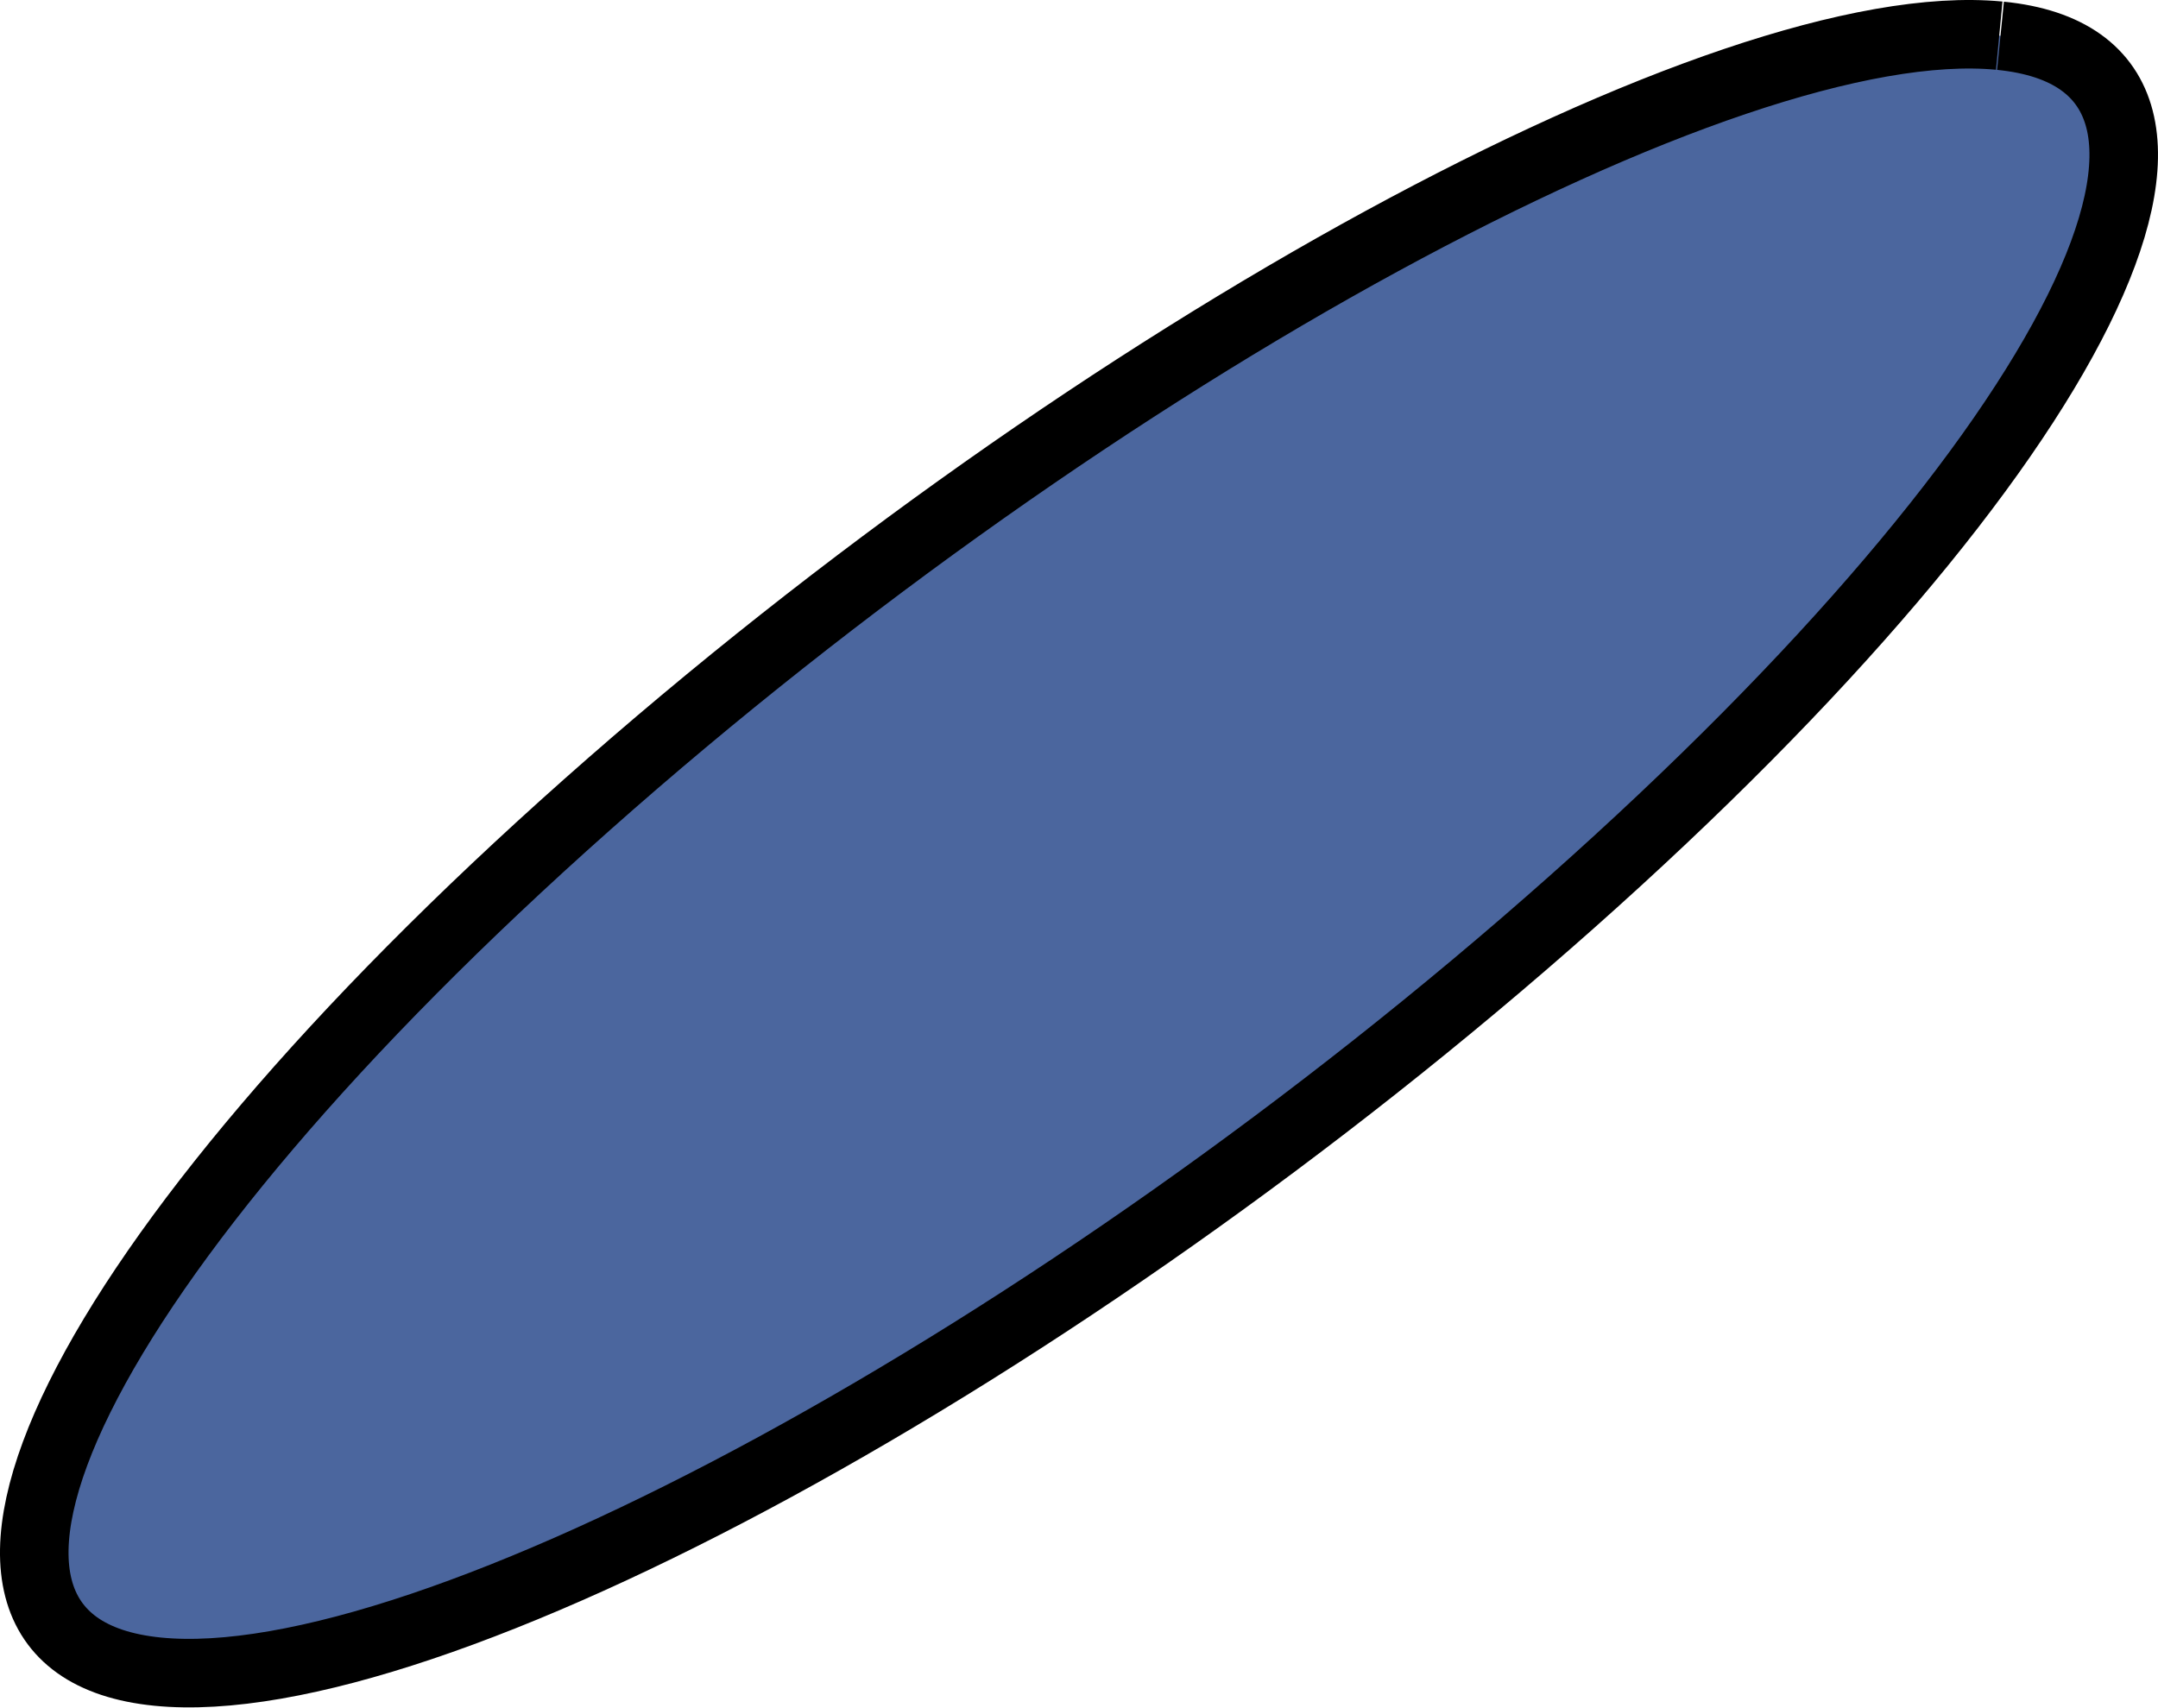
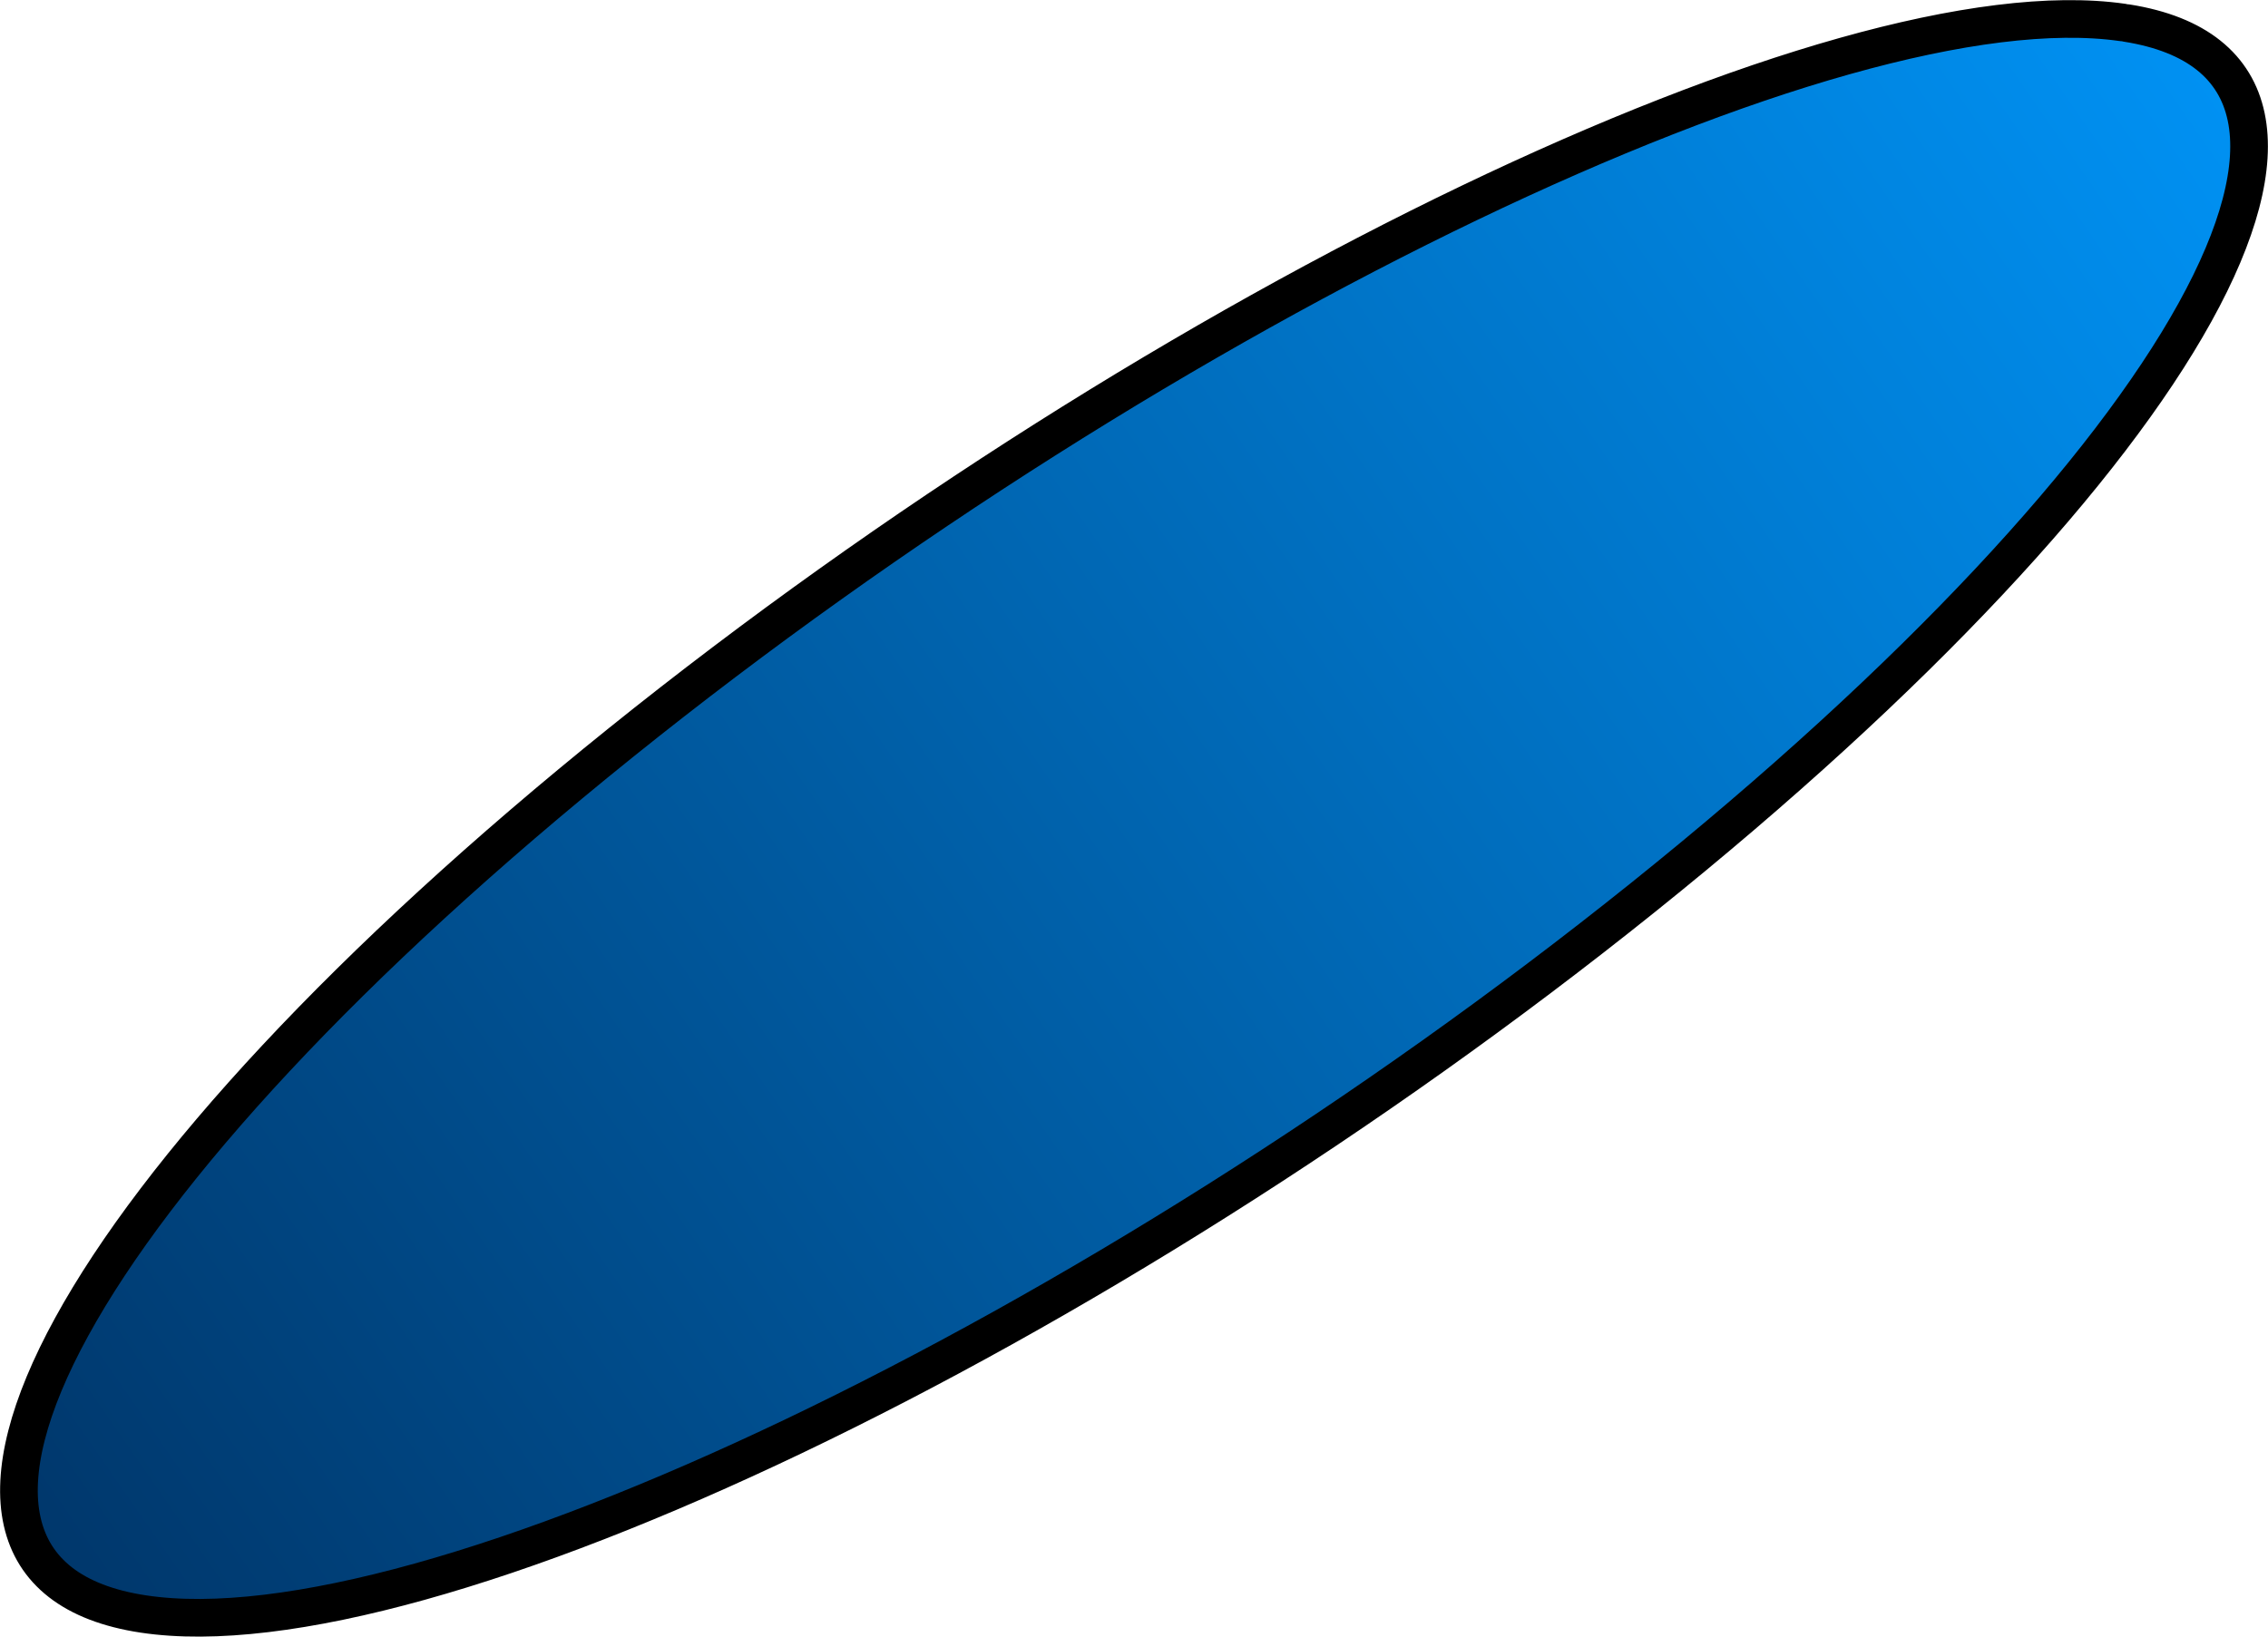
- <svg xmlns="http://www.w3.org/2000/svg" width="125.944" height="99.663" id="svg2" version="1.1">
-   <defs id="defs4" />
-   <g id="layer1" transform="translate(-102.6927,-138.8504)">
-     <path style="fill:#4b669e;fill-opacity:1;fill-rule:nonzero;stroke:#000000;stroke-width:4;stroke-linecap:butt;stroke-linejoin:round;stroke-miterlimit:4;stroke-opacity:1;stroke-dasharray:none;stroke-dashoffset:0" id="path2987" d="m 237.346,182.896 c 11.71,10.803 -10.89,22.151 -50.478,25.346 -39.588,3.195 -81.174,-2.972 -92.884,-13.775 -11.71,-10.803 10.89,-22.151 50.478,-25.346 39.517,-3.19 81.041,2.95 92.83,13.725" transform="matrix(0.7988127,-0.6015799,0.6015799,0.7988127,-80.17764,137.6212)" />
+ <svg xmlns="http://www.w3.org/2000/svg" xmlns:xlink="http://www.w3.org/1999/xlink" width="120.419" height="86.929" id="svg2" version="1.1">
+   <defs id="defs4">
+     <linearGradient id="linearGradient4174">
+       <stop style="stop-color:#003264;stop-opacity:1" offset="0" id="stop4176" />
+       <stop style="stop-color:#0096fa;stop-opacity:1" offset="1" id="stop4178" />
+     </linearGradient>
+     <linearGradient xlink:href="#linearGradient4174" id="linearGradient4180" x1="81.68" y1="192.633" x2="236.482" y2="190.715" gradientUnits="userSpaceOnUse" gradientTransform="translate(-126.337,57.437)" />
+   </defs>
+   <g id="layer1" transform="translate(-106.1229,-144.0364)">
+     <path style="opacity:1;fill:url(#linearGradient4180);fill-opacity:1;stroke:#000000;stroke-width:2;stroke-linecap:round;stroke-linejoin:round;stroke-miterlimit:4;stroke-dasharray:none;stroke-dashoffset:0;stroke-opacity:1" id="path4144" d="m 100.249,242.967 a 70.208,19.412 0 0 1 -47.267,24.11 70.208,19.412 0 0 1 -87.297,-13.018 70.208,19.412 0 0 1 46.896,-24.165 70.208,19.412 0 0 1 87.496,12.915" transform="matrix(0.8287619,-0.5596014,0.5596014,0.8287619,0,0)" />
  </g>
</svg>
